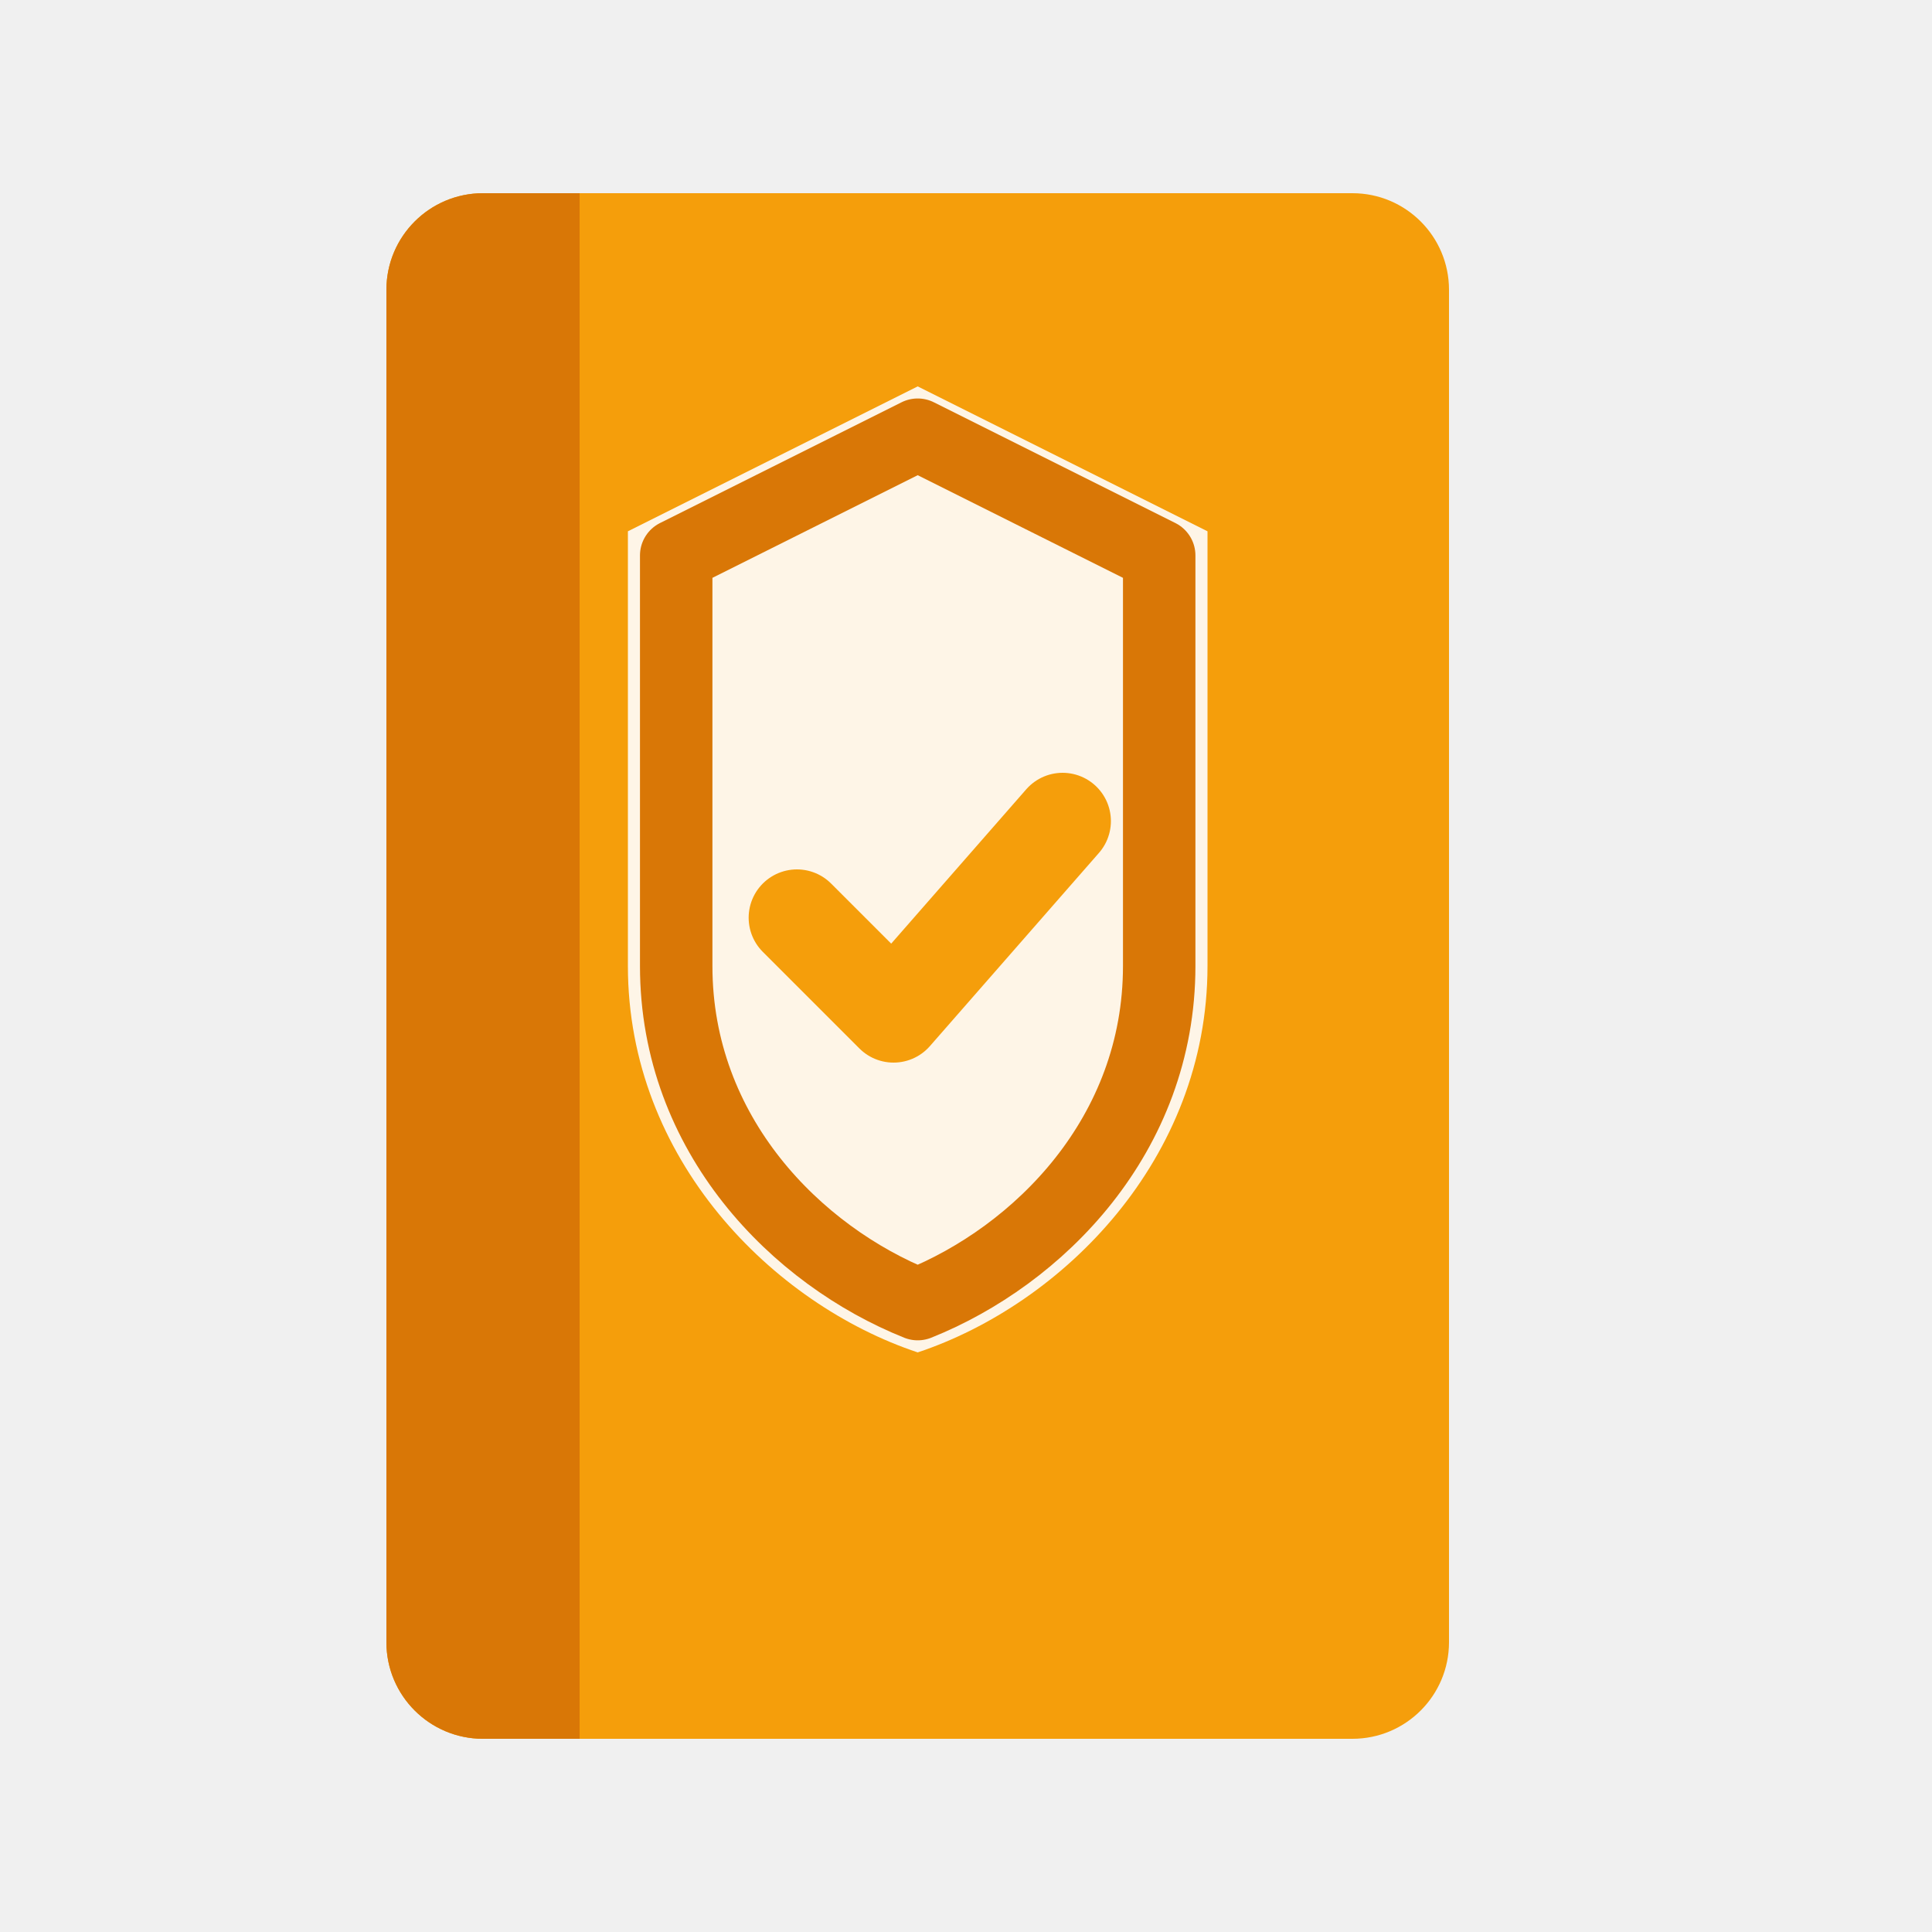
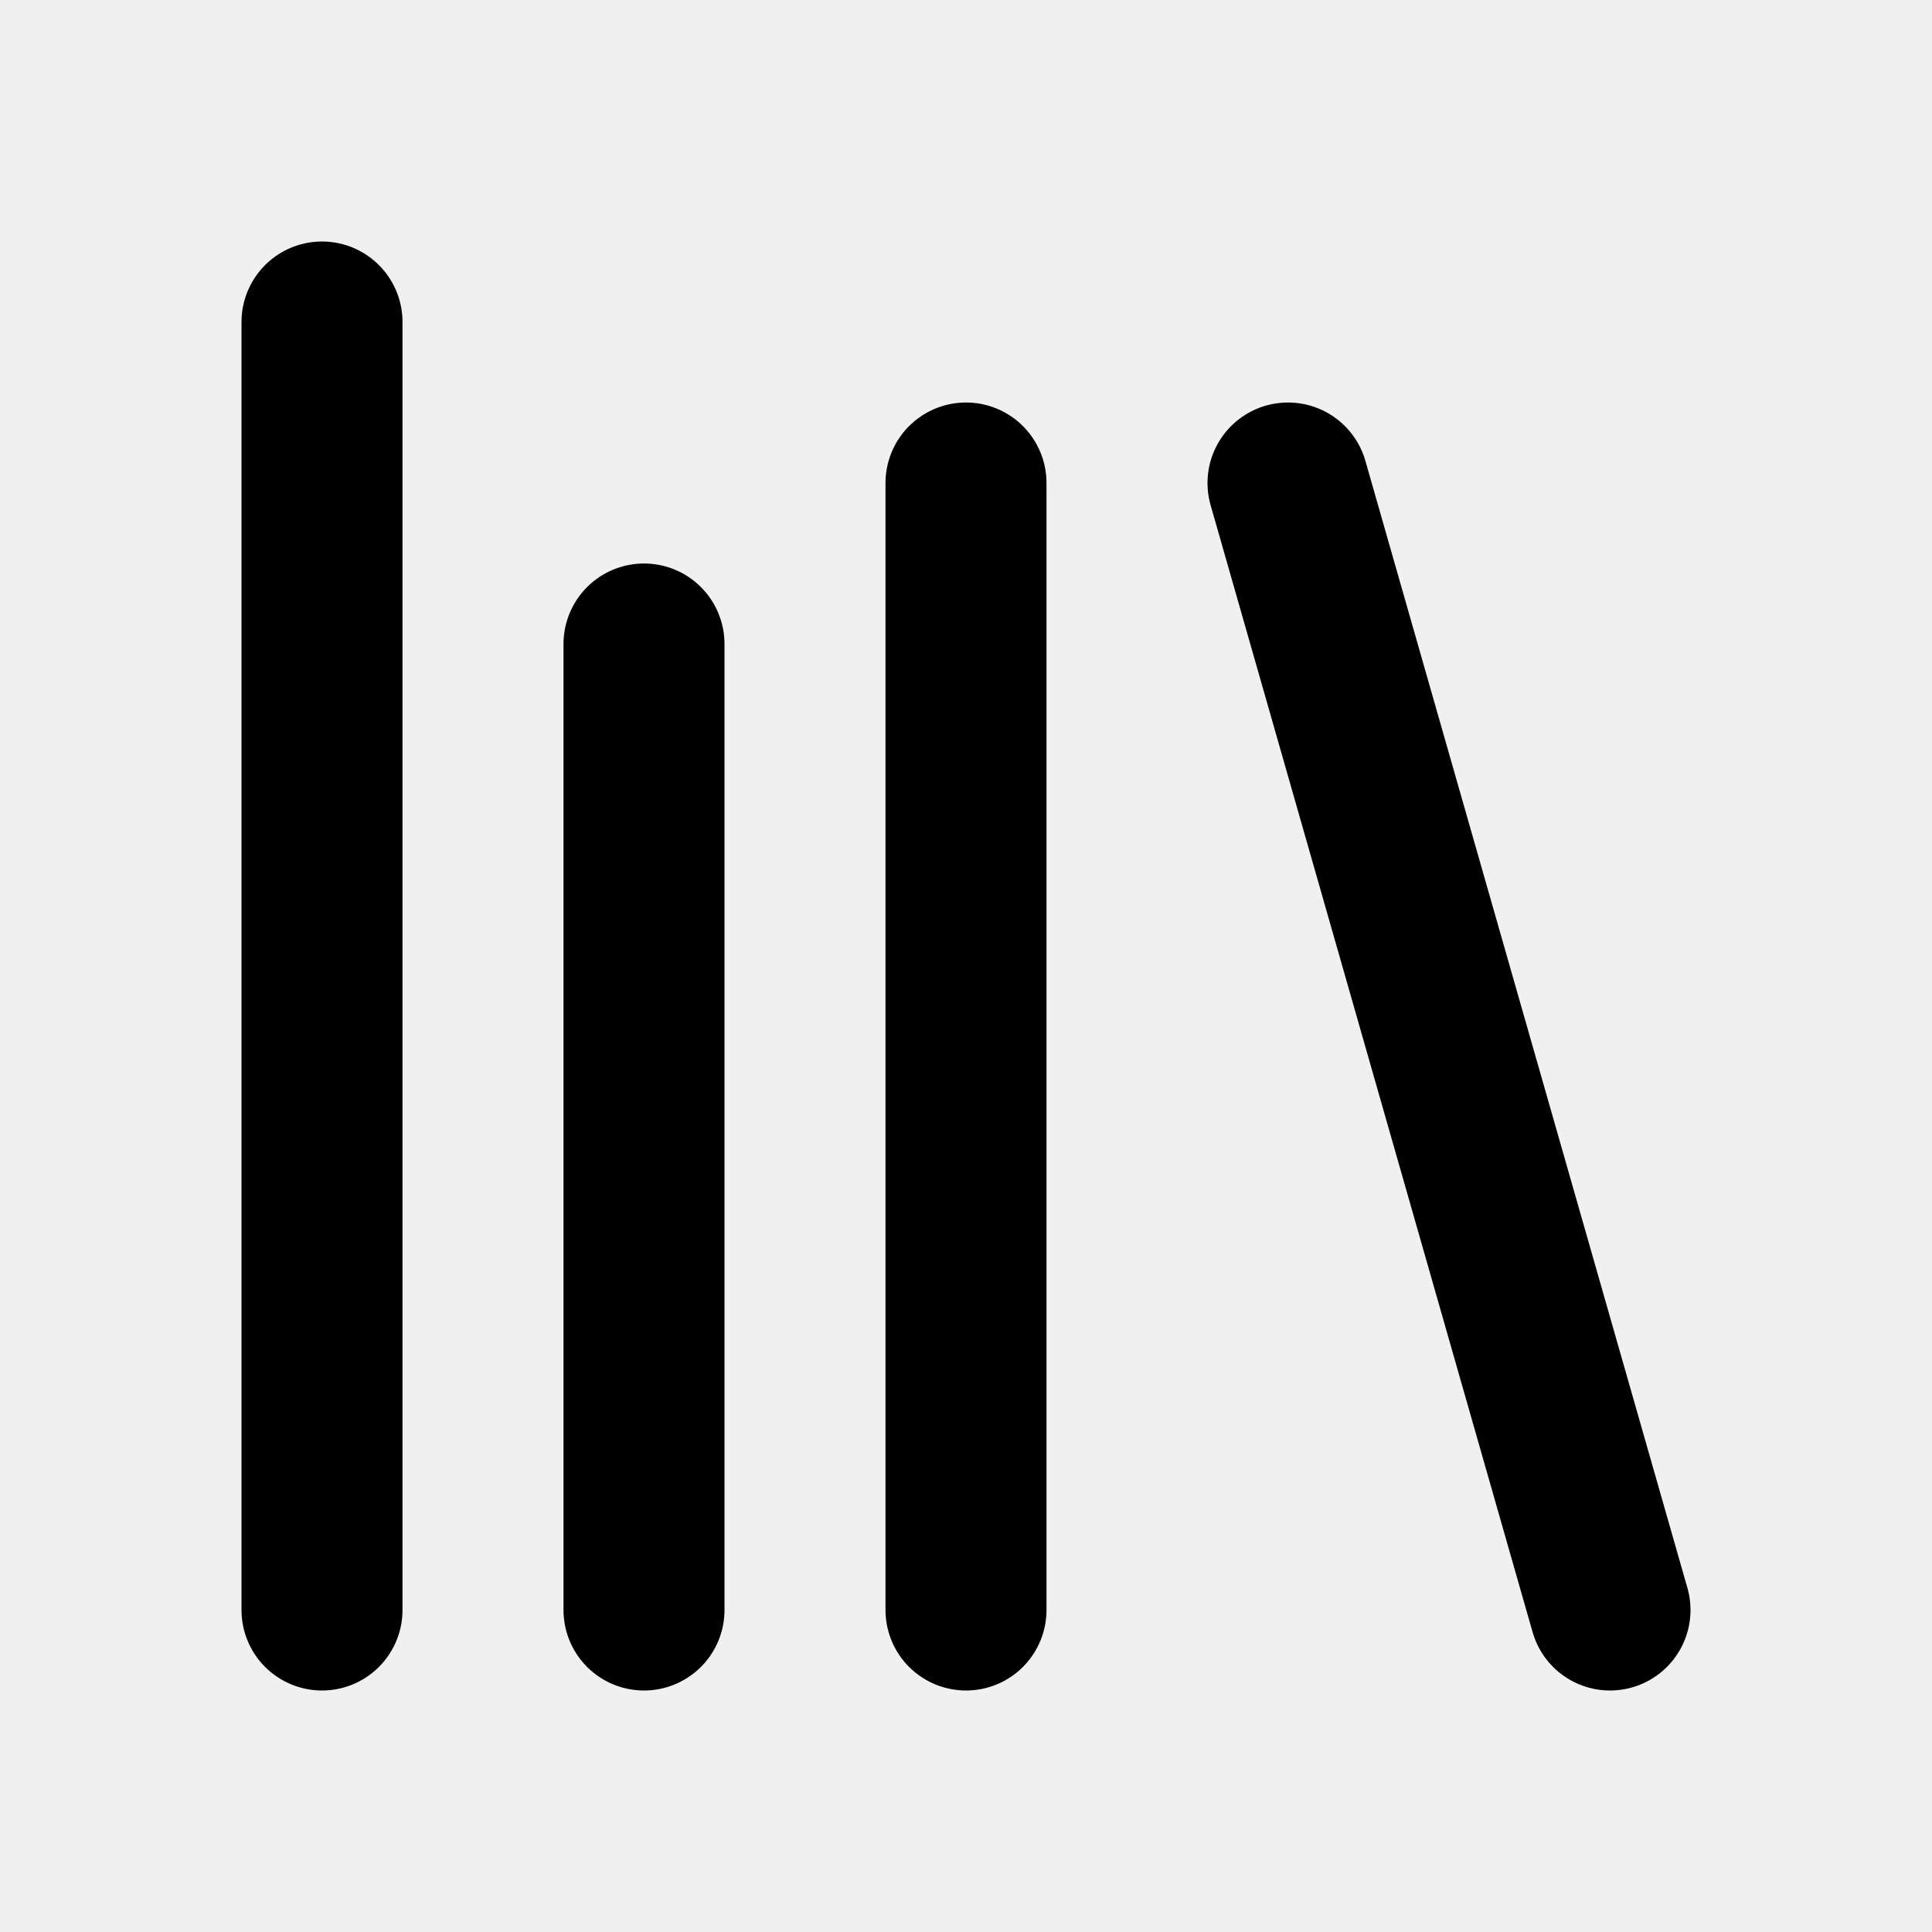
- <svg xmlns="http://www.w3.org/2000/svg" width="40" height="40" viewBox="0 0 40 40" fill="none">
-   <path d="M8 6C8 4.895 8.895 4 10 4H28C29.105 4 30 4.895 30 6V34C30 35.105 29.105 36 28 36H10C8.895 36 8 35.105 8 34V6Z" fill="#F59E0B" />
-   <path d="M8 6C8 4.895 8.895 4 10 4H12V36H10C8.895 36 8 35.105 8 34V6Z" fill="#D97706" />
-   <path d="M19 8L13 11V20C13 24 16 27 19 28C22 27 25 24 25 20V11L19 8Z" fill="white" fill-opacity="0.9" />
-   <path d="M19 9L14 11.5V20C14 23.5 16.5 26 19 27C21.5 26 24 23.5 24 20V11.5L19 9Z" stroke="#D97706" stroke-width="1.5" stroke-linecap="round" stroke-linejoin="round" />
-   <path d="M16.5 19L18.5 21L22 17" stroke="#F59E0B" stroke-width="2" stroke-linecap="round" stroke-linejoin="round" />
+ <svg xmlns="http://www.w3.org/2000/svg" width="40" height="40" viewBox="0 0 24 24" fill="none" stroke="currentColor" stroke-width="2" stroke-linecap="round" stroke-linejoin="round">
+   <path d="M16 6l4 14" />
+   <path d="M12 6v14" />
+   <path d="M8 8v12" />
+   <path d="M4 4v16" />
</svg>
